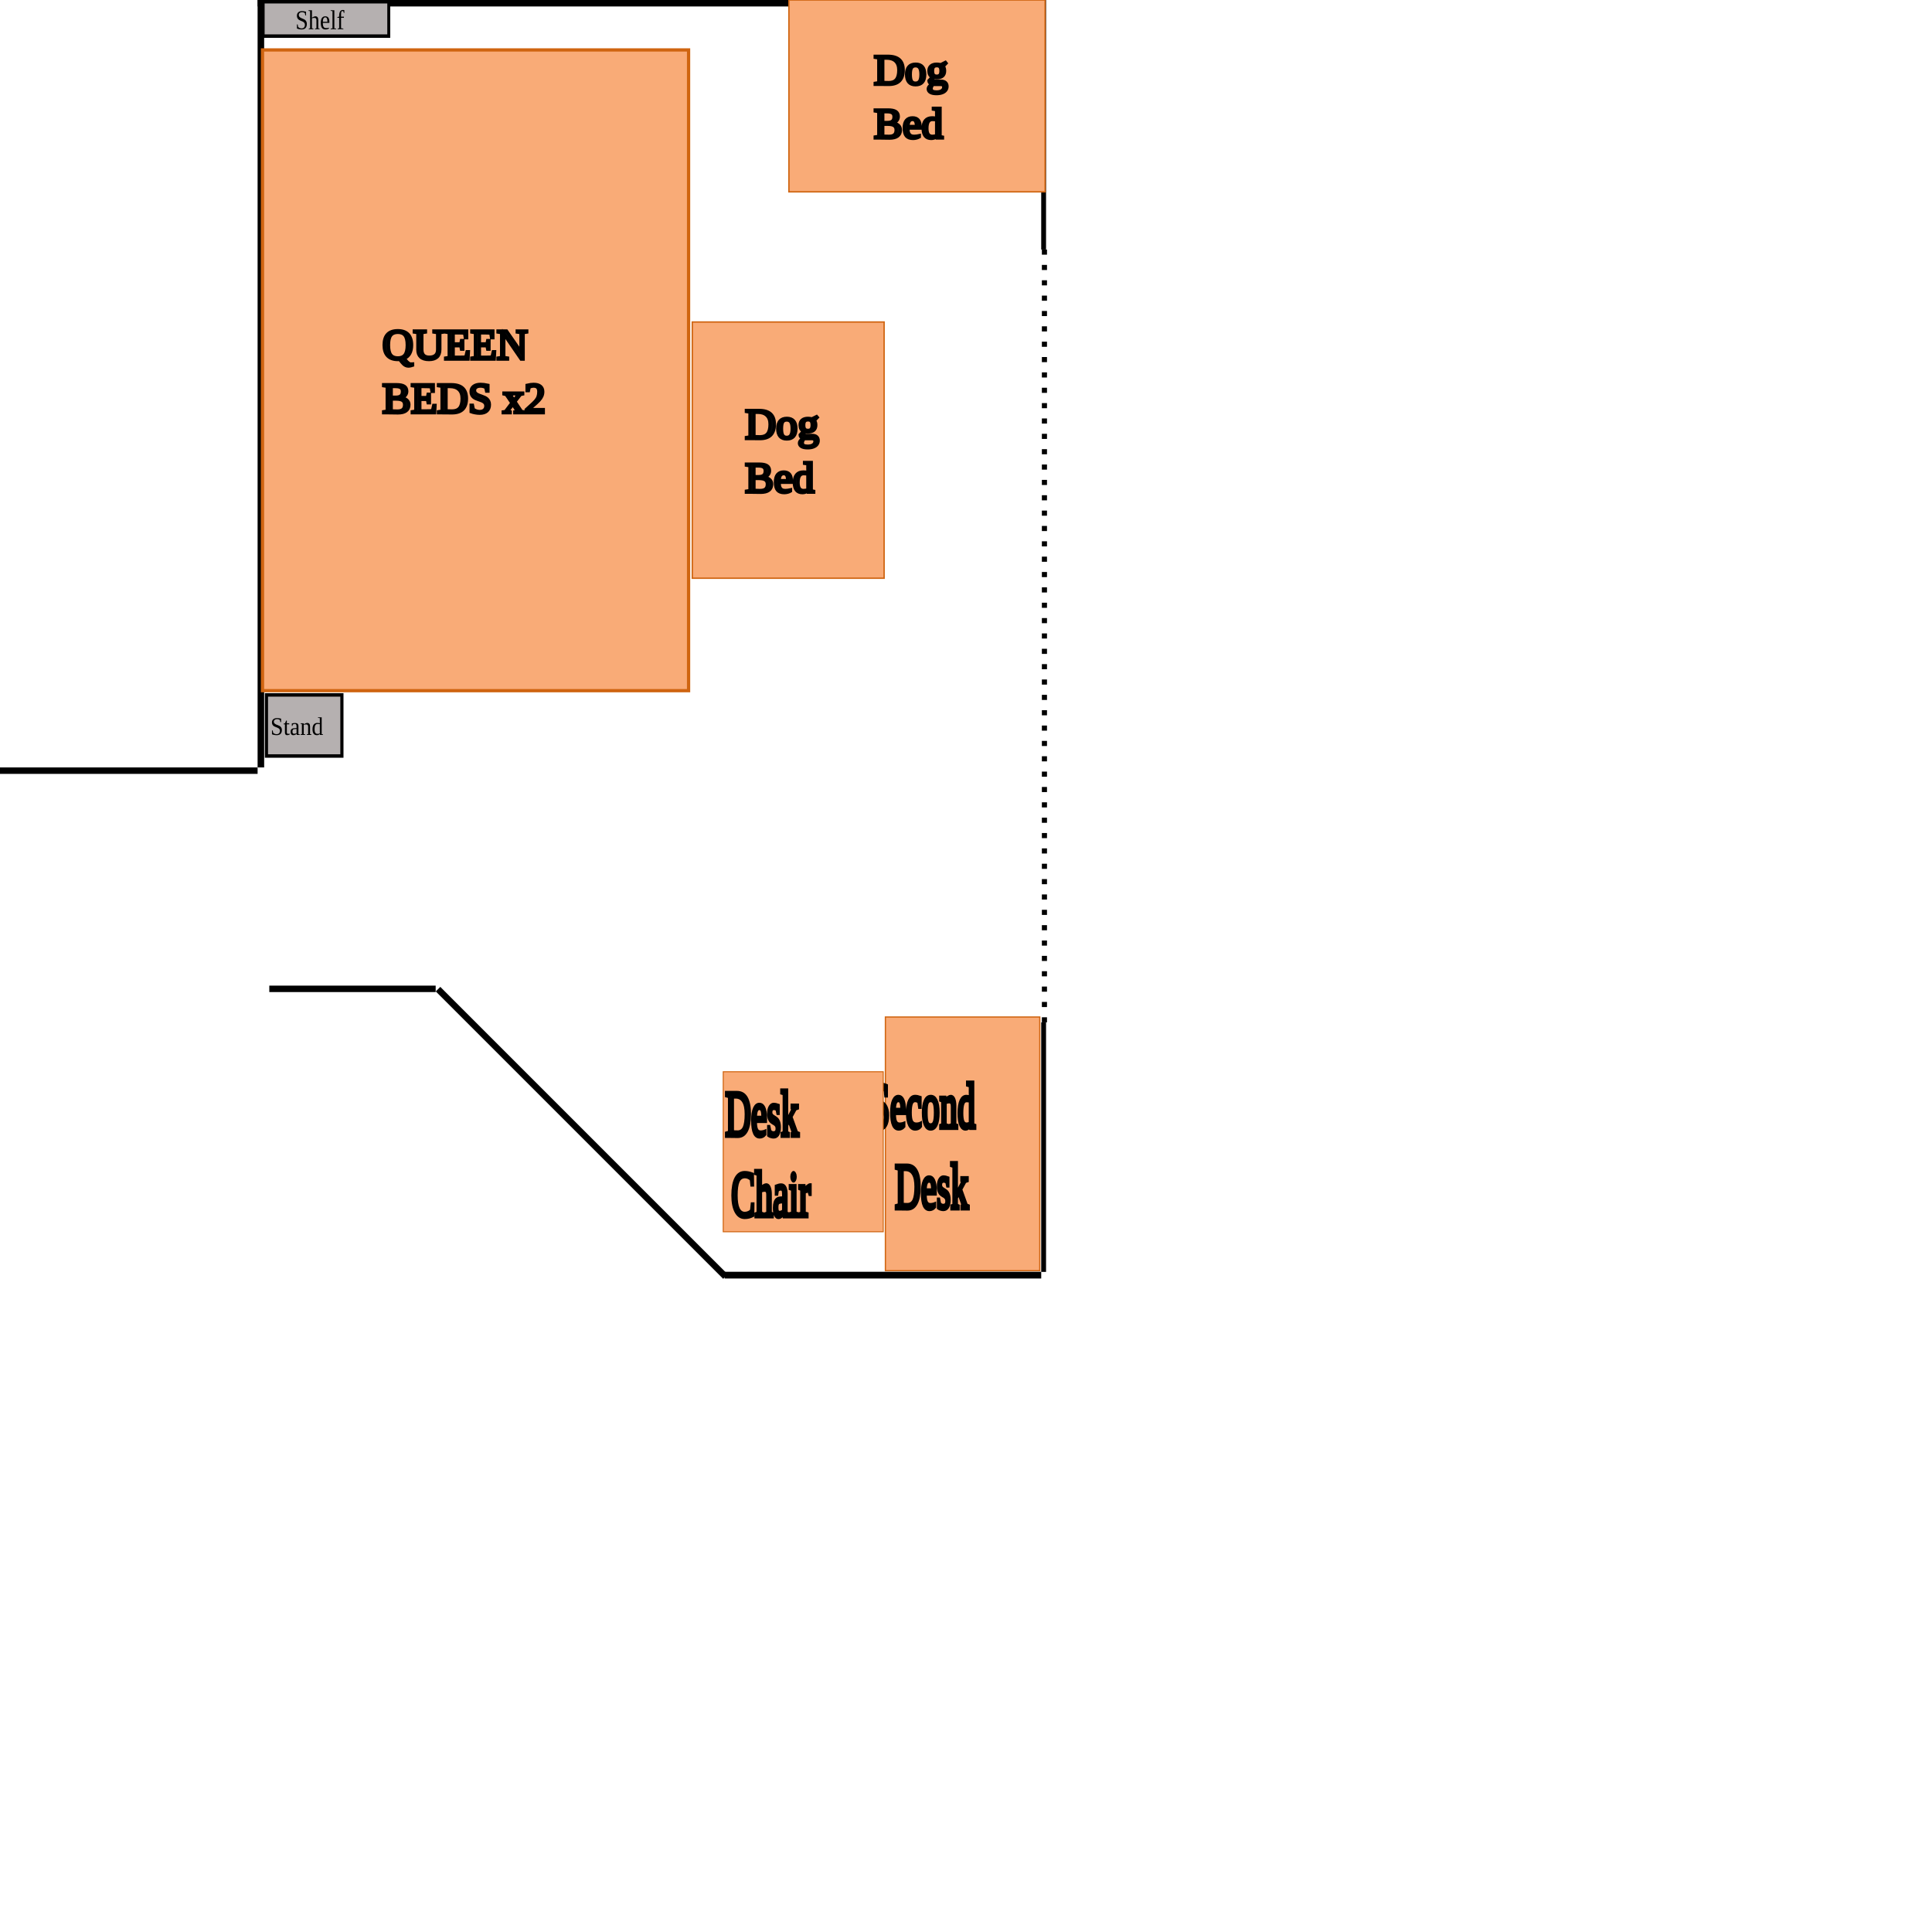
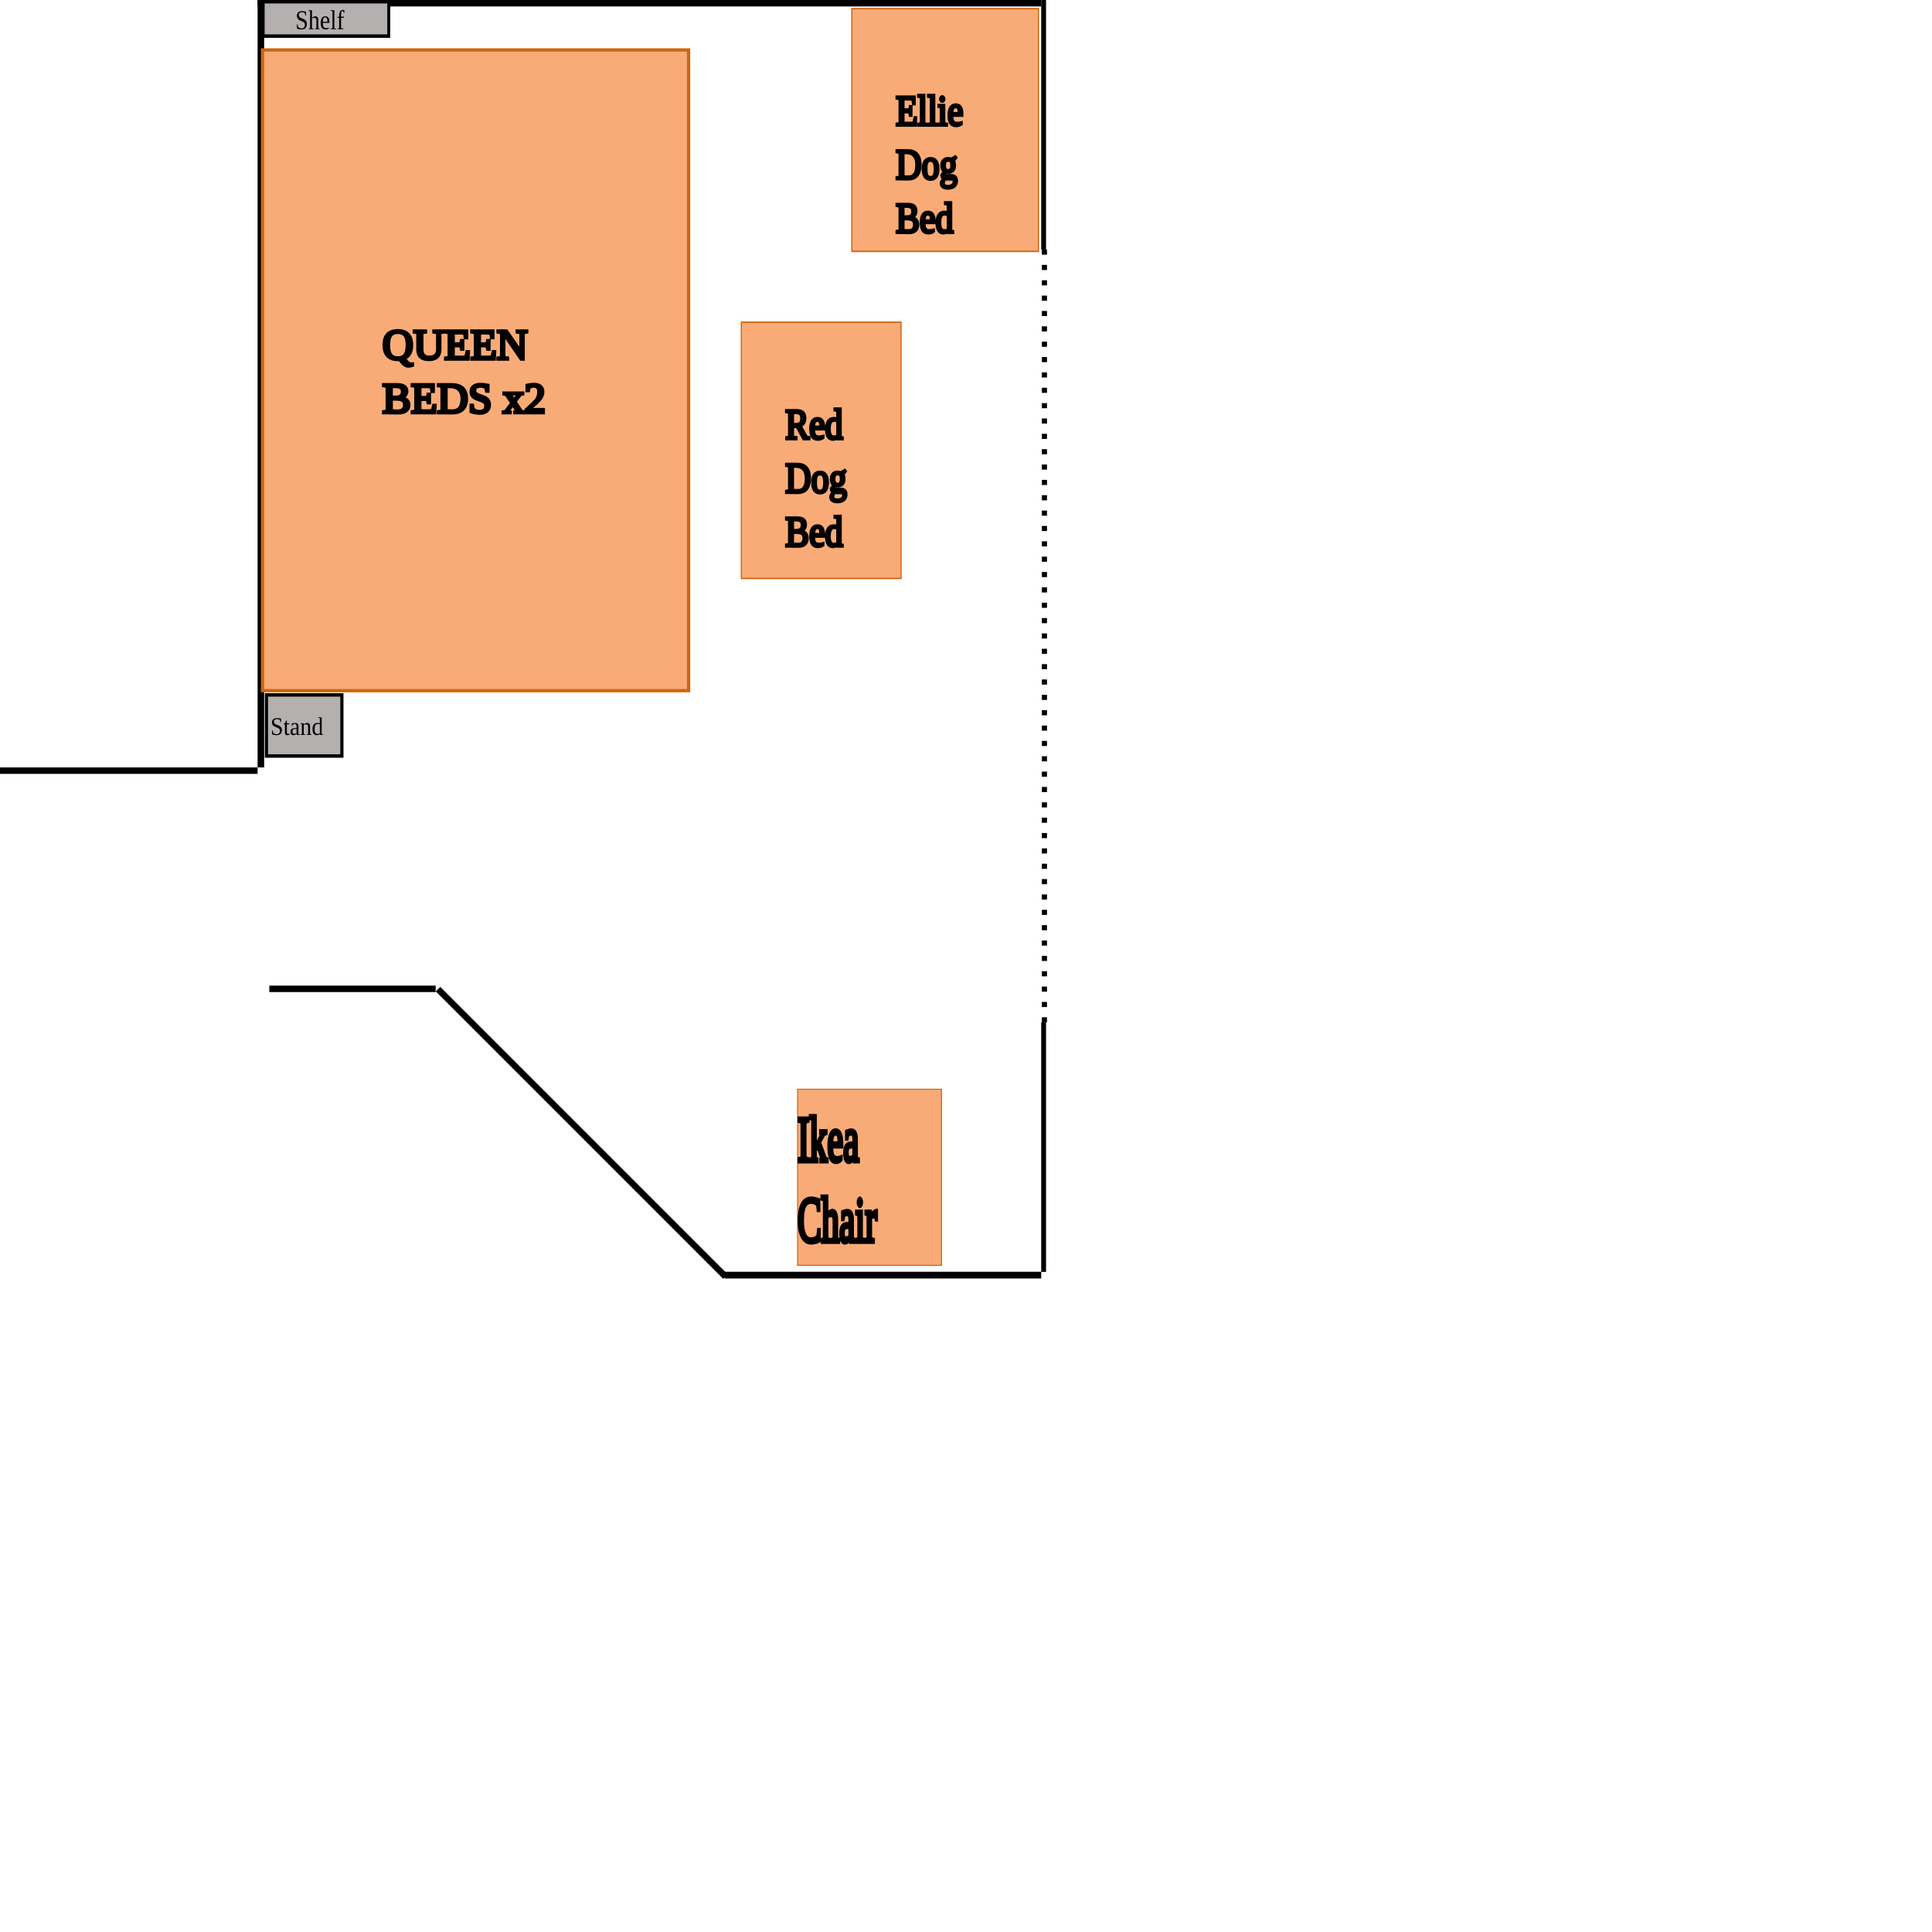
<svg xmlns="http://www.w3.org/2000/svg" width="30in" height="30in" viewBox="0 0 762 762" version="1.1" id="svg5">
  <defs id="defs2" />
  <g id="layer1">
    <path style="fill:#000000;stroke:#000000;stroke-width:2.558;stroke-dasharray:none;stroke-opacity:1" d="M 101.623,1.27 H 410.656" id="path190" />
    <path style="fill:#000000;stroke:#000000;stroke-width:2.655;stroke-dasharray:none;stroke-opacity:1" d="M 285.784,502.926 H 410.667" id="path190-5" />
    <path style="fill:#000000;stroke:#000000;stroke-width:2.54;stroke-dasharray:none;stroke-opacity:1" d="m 106.217,390.012 h 65.617" id="path190-5-7" />
    <path style="fill:#000000;stroke:#000000;stroke-width:2.533;stroke-dasharray:none;stroke-opacity:1" d="M 172.768,390.133 286.124,503.489" id="path190-5-6" />
    <path style="fill:#000000;stroke:#000000;stroke-width:2.54;stroke-dasharray:none;stroke-opacity:1" d="M 0,303.953 H 101.6" id="path190-8" />
    <path style="fill:#000000;stroke:#000000;stroke-width:2.586;stroke-dasharray:none;stroke-opacity:1" d="M 102.893,0 V 302.683" id="path977" />
    <path style="fill:#000000;stroke:#000000;stroke-width:2.019;stroke-dasharray:2.019, 4.037;stroke-dashoffset:0;stroke-opacity:1" d="m 411.935,98.425 v 304.8" id="path977-5" />
    <g id="g7263" transform="matrix(0.9994983,0,0,1.000001,-201.7543,-31.75007)">
      <rect style="fill:#f9ab77;fill-opacity:1;stroke:#cf6410;stroke-width:1.284;stroke-dasharray:none;stroke-opacity:1" id="rect3091" width="168.134" height="252.716" x="305.442" y="51.442" />
      <text xml:space="preserve" style="font-size:16.933px;fill:#090808;fill-opacity:1;stroke:#000000;stroke-width:1.27;stroke-dasharray:none;stroke-opacity:1" x="352.744" y="173.389" id="text5695">
        <tspan style="font-size:16.933px;fill:#090808;fill-opacity:1;stroke:#000000;stroke-width:1.27;stroke-opacity:1" x="352.744" y="173.389" id="tspan7253">QUEEN</tspan>
        <tspan style="font-size:16.933px;fill:#090808;fill-opacity:1;stroke:#000000;stroke-width:1.27;stroke-opacity:1" x="352.744" y="194.556" id="tspan7255">BEDS x2</tspan>
      </text>
    </g>
    <g id="g8370" transform="matrix(0.9982507,0,0,1.093064,27.82595,178.9662)">
      <rect style="fill:#b5b0b0;fill-opacity:1;stroke:#000000;stroke-width:1.245;stroke-dasharray:none;stroke-opacity:1" id="rect7317" width="29.816" height="22.048" x="77.398" y="87.015" />
      <text xml:space="preserve" style="font-size:9.172px;fill:#000000;fill-opacity:1;stroke:none;stroke-width:1.245;stroke-dasharray:none;stroke-opacity:1" x="78.965" y="101.454" id="text7373">
        <tspan id="tspan7371" style="font-size:9.172px;fill:#000000;fill-opacity:1;stroke:none;stroke-width:1.245" x="78.965" y="101.454">Stand</tspan>
      </text>
    </g>
    <g id="g8419" transform="matrix(0.9980583,0,0,1.175094,-57.32793,-204.3693)">
      <rect style="fill:#b5b0b0;fill-opacity:1;stroke:#000000;stroke-width:1.162;stroke-dasharray:none;stroke-opacity:1" id="rect7317-6" width="49.638" height="11.538" x="161.431" y="174.498" />
      <text xml:space="preserve" style="font-size:9.173px;fill:#000000;fill-opacity:1;stroke:none;stroke-width:1.245;stroke-dasharray:none;stroke-opacity:1" x="174.152" y="183.724" id="text7373-7" transform="scale(1.000056,0.9999437)">
        <tspan style="font-size:9.173px;fill:#000000;fill-opacity:1;stroke:none;stroke-width:1.245" x="174.152" y="183.724" id="tspan8412">Shelf</tspan>
      </text>
    </g>
    <path style="fill:#000000;stroke:#000000;stroke-width:1.905;stroke-dasharray:none;stroke-opacity:1" d="M 411.617,0 V 98.425" id="path891" />
    <path style="fill:#000000;stroke:#000000;stroke-width:1.905;stroke-dasharray:none;stroke-opacity:1" d="M 411.617,403.225 V 501.65" id="path1570" />
-     <g id="g8706" transform="matrix(0.9994983,0,0,1.000001,-10.69497,54.48515)">
-       <rect style="fill:#f9ab77;fill-opacity:1;stroke:#cf6410;stroke-width:0.545;stroke-dasharray:none;stroke-opacity:1" id="rect3091-8" width="75.693" height="101.055" x="283.887" y="72.515" />
-       <text xml:space="preserve" style="font-size:16.933px;fill:#090808;fill-opacity:1;stroke:#000000;stroke-width:1.27;stroke-dasharray:none;stroke-opacity:1" x="304.735" y="118.486" id="text5695-2">
-         <tspan style="font-size:16.933px;fill:#090808;fill-opacity:1;stroke:#000000;stroke-width:1.27;stroke-opacity:1" x="304.735" y="118.486" id="tspan7255-9">Dog</tspan>
-         <tspan style="font-size:16.933px;fill:#090808;fill-opacity:1;stroke:#000000;stroke-width:1.27;stroke-opacity:1" x="304.735" y="139.653" id="tspan8700">Bed</tspan>
+     <g id="g1203" transform="matrix(0.8324663,0,0,1.000057,99.64163,-69.12512)">
+       <rect style="fill:#f9ab77;fill-opacity:1;stroke:#cf6410;stroke-width:0.573;stroke-dasharray:none;stroke-opacity:1" id="rect1193" width="88.419" height="95.73" x="283.902" y="72.529" />
+       <text xml:space="preserve" style="font-size:16.933px;fill:#090808;fill-opacity:1;stroke:#000000;stroke-width:1.27;stroke-dasharray:none;stroke-opacity:1" x="304.735" y="118.486" id="text1201">
+         <tspan style="font-size:16.933px;fill:#090808;fill-opacity:1;stroke:#000000;stroke-width:1.27;stroke-opacity:1" x="304.735" y="118.486" id="tspan1195">Ellie</tspan>
+         <tspan style="font-size:16.933px;fill:#090808;fill-opacity:1;stroke:#000000;stroke-width:1.27;stroke-opacity:1" x="304.735" y="139.653" id="tspan1197">Dog</tspan>
+         <tspan style="font-size:16.933px;fill:#090808;fill-opacity:1;stroke:#000000;stroke-width:1.27;stroke-opacity:1" x="304.735" y="160.82" id="tspan1199">Bed</tspan>
      </text>
    </g>
-     <g id="g3084" transform="translate(28.49448,-200.656)">
-       <rect style="fill:#f9ab77;fill-opacity:1;stroke:#cf6410;stroke-width:0.545;stroke-dasharray:none;stroke-opacity:1" id="rect3066" width="75.655" height="101.055" x="200.656" y="-383.711" transform="rotate(90)" />
-       <text xml:space="preserve" style="font-size:16.929px;fill:#090808;fill-opacity:1;stroke:#000000;stroke-width:1.27;stroke-dasharray:none;stroke-opacity:1" x="316.272" y="233.869" id="text3072" transform="scale(0.9997485,1.000252)">
-         <tspan style="font-size:16.929px;fill:#090808;fill-opacity:1;stroke:#000000;stroke-width:1.27;stroke-opacity:1" x="316.272" y="233.869" id="tspan3068">Dog</tspan>
-         <tspan style="font-size:16.929px;fill:#090808;fill-opacity:1;stroke:#000000;stroke-width:1.27;stroke-opacity:1" x="316.272" y="255.03" id="tspan3070">Bed</tspan>
+     <g id="g1227" transform="matrix(0.8324663,0,0,1.000057,56.05701,54.56195)">
+       <rect style="fill:#f9ab77;fill-opacity:1;stroke:#cf6410;stroke-width:0.545;stroke-dasharray:none;stroke-opacity:1" id="rect1217" width="75.693" height="101.055" x="283.887" y="72.515" />
+       <text xml:space="preserve" style="font-size:16.933px;fill:#090808;fill-opacity:1;stroke:#000000;stroke-width:1.27;stroke-dasharray:none;stroke-opacity:1" x="304.735" y="118.486" id="text1225">
+         <tspan style="font-size:16.933px;fill:#090808;fill-opacity:1;stroke:#000000;stroke-width:1.27;stroke-opacity:1" x="304.735" y="118.486" id="tspan1219">Red</tspan>
+         <tspan style="font-size:16.933px;fill:#090808;fill-opacity:1;stroke:#000000;stroke-width:1.27;stroke-opacity:1" x="304.735" y="139.653" id="tspan1221">Dog</tspan>
+         <tspan style="font-size:16.933px;fill:#090808;fill-opacity:1;stroke:#000000;stroke-width:1.27;stroke-opacity:1" x="304.735" y="160.82" id="tspan1223">Bed</tspan>
      </text>
    </g>
-     <g id="g4919" transform="translate(37.81321,1.587612)">
-       <rect style="fill:#f9ab77;fill-opacity:1;stroke:#cf6410;stroke-width:0.486;stroke-dasharray:none;stroke-opacity:1" id="rect68" width="100.055" height="60.897" x="399.521" y="-372.291" transform="rotate(90)" />
-       <text xml:space="preserve" style="font-size:18.927px;fill:#090808;fill-opacity:1;stroke:#000000;stroke-width:1.42;stroke-dasharray:none;stroke-opacity:1" x="458.978" y="330.218" id="text72" transform="scale(0.745174,1.341968)">
-         <tspan style="font-size:18.927px;text-align:center;text-anchor:middle;fill:#090808;fill-opacity:1;stroke:#000000;stroke-width:1.42;stroke-opacity:1" x="458.978" y="330.218" id="tspan70">Second</tspan>
-         <tspan style="font-size:18.927px;text-align:center;text-anchor:middle;fill:#090808;fill-opacity:1;stroke:#000000;stroke-width:1.42;stroke-opacity:1" x="458.978" y="353.878" id="tspan1387">Desk</tspan>
-       </text>
-     </g>
-     <g id="g350" transform="matrix(0.9994983,0,0,1.000001,-411.8065,282.3437)">
-       <rect style="fill:#f9ab77;fill-opacity:1;stroke:#cf6410;stroke-width:0.393;stroke-dasharray:none;stroke-opacity:1" id="rect230" width="63.139" height="63.107" x="697.406" y="140.362" />
-       <text xml:space="preserve" style="font-size:18.932px;fill:#090808;fill-opacity:1;stroke:#000000;stroke-width:1.42;stroke-dasharray:none;stroke-opacity:1" x="977.484" y="123.365" id="text234" transform="scale(0.7453614,1.341631)">
-         <tspan style="font-size:18.932px;text-align:center;text-anchor:middle;fill:#090808;fill-opacity:1;stroke:#000000;stroke-width:1.42;stroke-opacity:1" x="977.484" y="123.365" id="tspan232">Desk</tspan>
-         <tspan style="font-size:18.932px;text-align:center;text-anchor:middle;fill:#090808;fill-opacity:1;stroke:#000000;stroke-width:1.42;stroke-opacity:1" x="977.484" y="147.03" id="tspan340">Chair</tspan>
+     <g id="g672" transform="matrix(0.9994983,0,0,1.000001,70.56389,262.7937)">
+       <rect style="fill:#f9ab77;fill-opacity:1;stroke:#cf6410;stroke-width:0.391;stroke-dasharray:none;stroke-opacity:1" id="rect653" width="56.787" height="69.459" x="244.14" y="166.813" />
+       <text xml:space="preserve" style="font-size:18.932px;fill:#090808;fill-opacity:1;stroke:#000000;stroke-width:1.42;stroke-dasharray:none;stroke-opacity:1" x="365.108" y="145.447" id="text659" transform="scale(0.7453614,1.341631)">
+         <tspan style="font-size:18.932px;text-align:center;text-anchor:middle;fill:#090808;fill-opacity:1;stroke:#000000;stroke-width:1.42;stroke-opacity:1" x="365.108" y="145.447" id="tspan655">Ikea</tspan>
+         <tspan style="font-size:18.932px;text-align:center;text-anchor:middle;fill:#090808;fill-opacity:1;stroke:#000000;stroke-width:1.42;stroke-opacity:1" x="365.108" y="169.112" id="tspan657">Chair</tspan>
      </text>
    </g>
  </g>
</svg>
